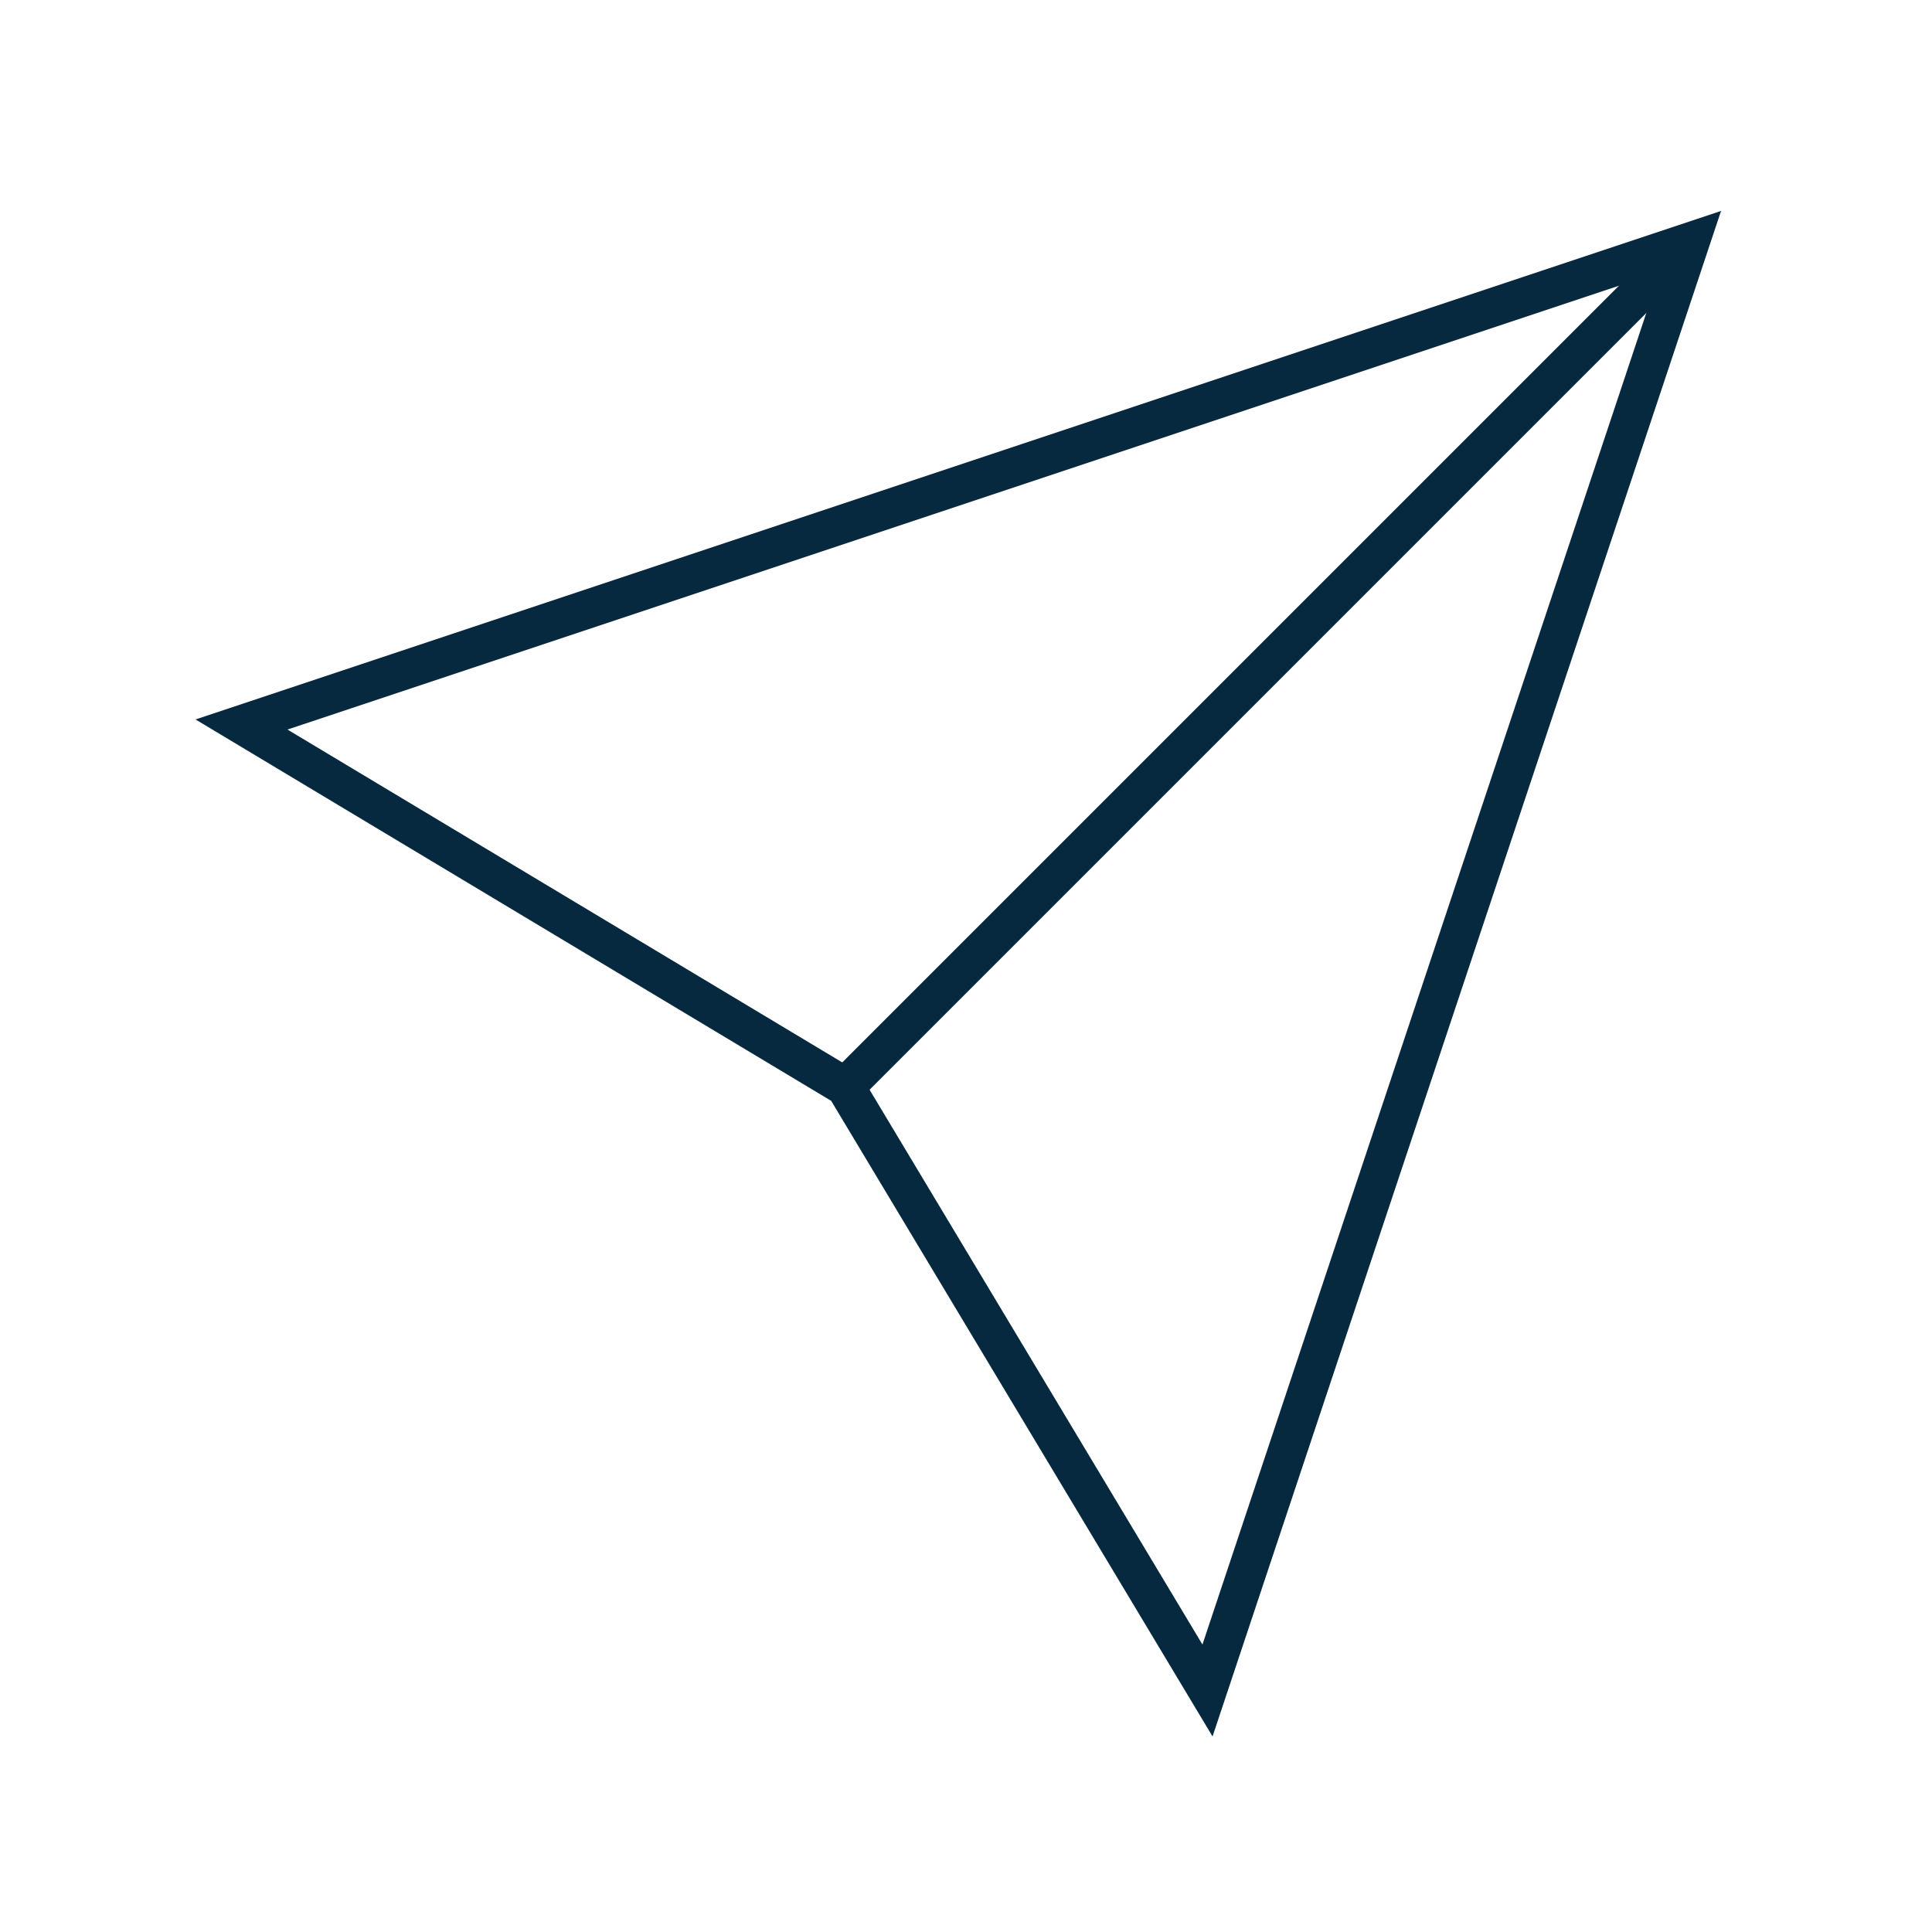
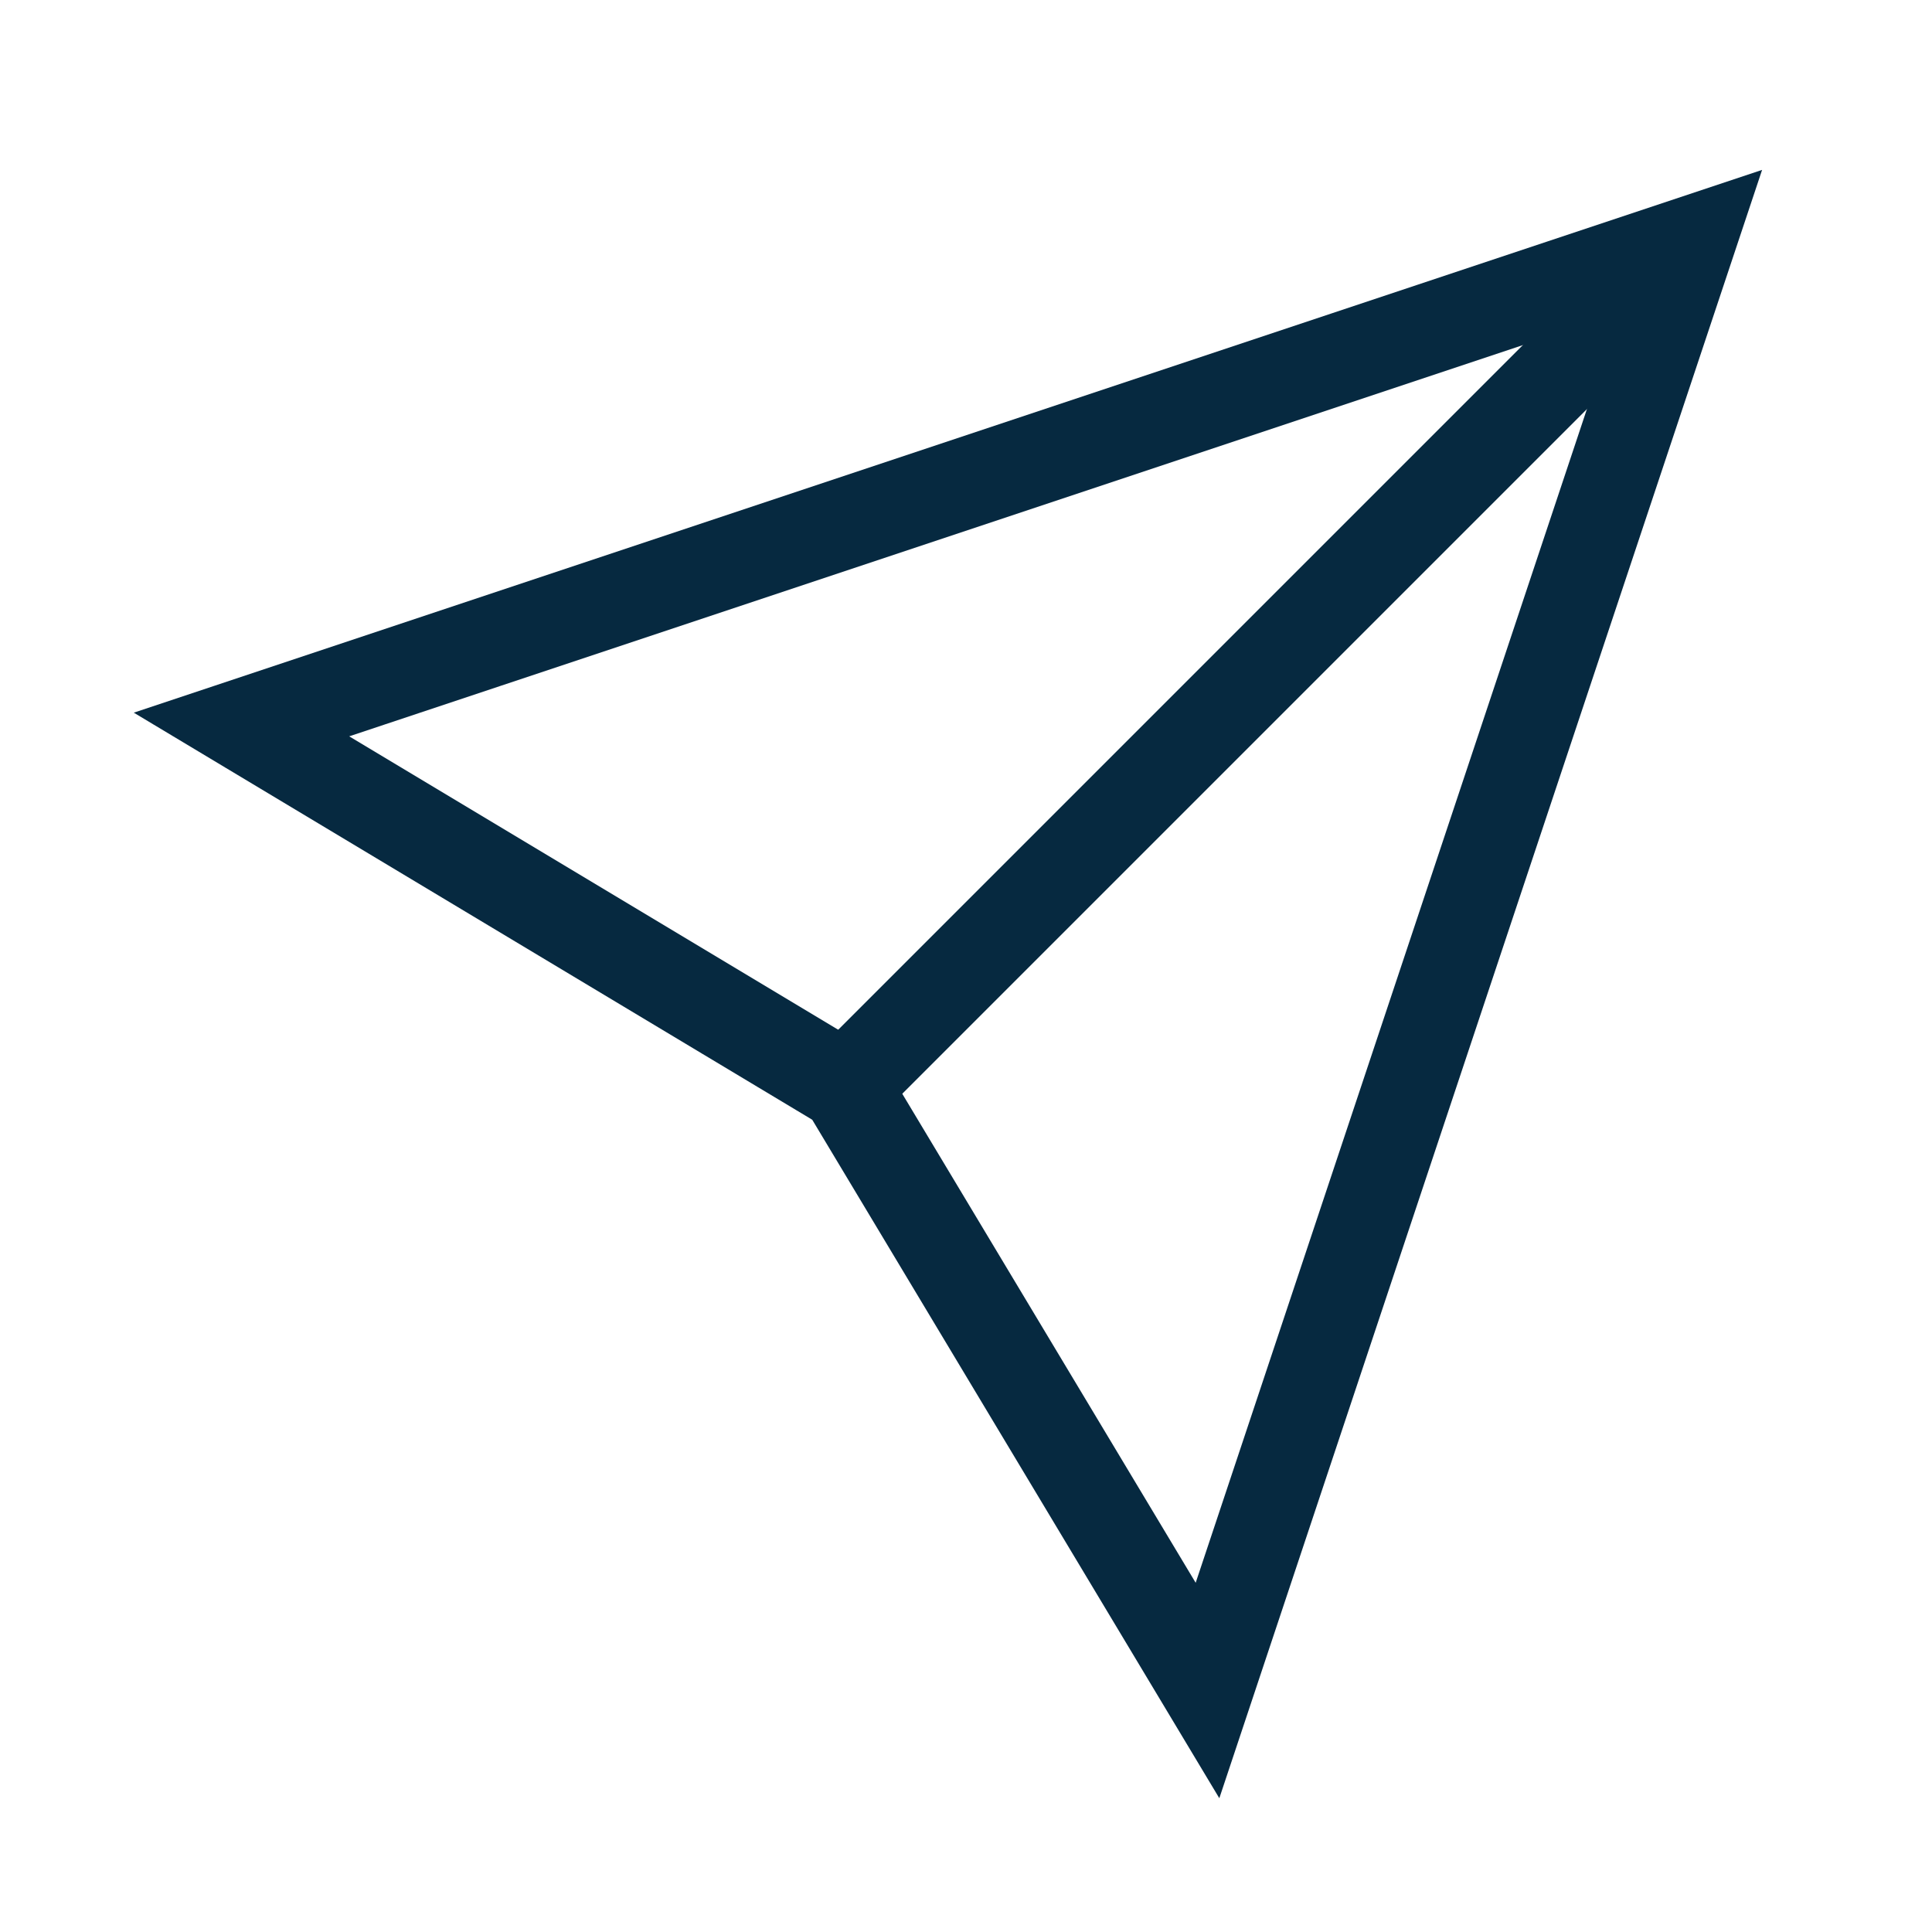
- <svg xmlns="http://www.w3.org/2000/svg" width="64px" height="64px" viewBox="0 0 64 64" fill="none" stroke="#062940" stroke-width="1.28">
+ <svg xmlns="http://www.w3.org/2000/svg" width="64px" height="64px" viewBox="0 0 64 64" fill="none" stroke="#062940" stroke-width="3">
  <g id="SVGRepo_bgCarrier" stroke-width="0" />
  <g id="SVGRepo_tracerCarrier" stroke-linecap="round" stroke-linejoin="round" />
  <g id="SVGRepo_iconCarrier">
    <line x1="56" y1="8" x2="28" y2="36" />
    <polygon points="28 36 40 56 56 8 8 24 28 36" />
  </g>
</svg>
